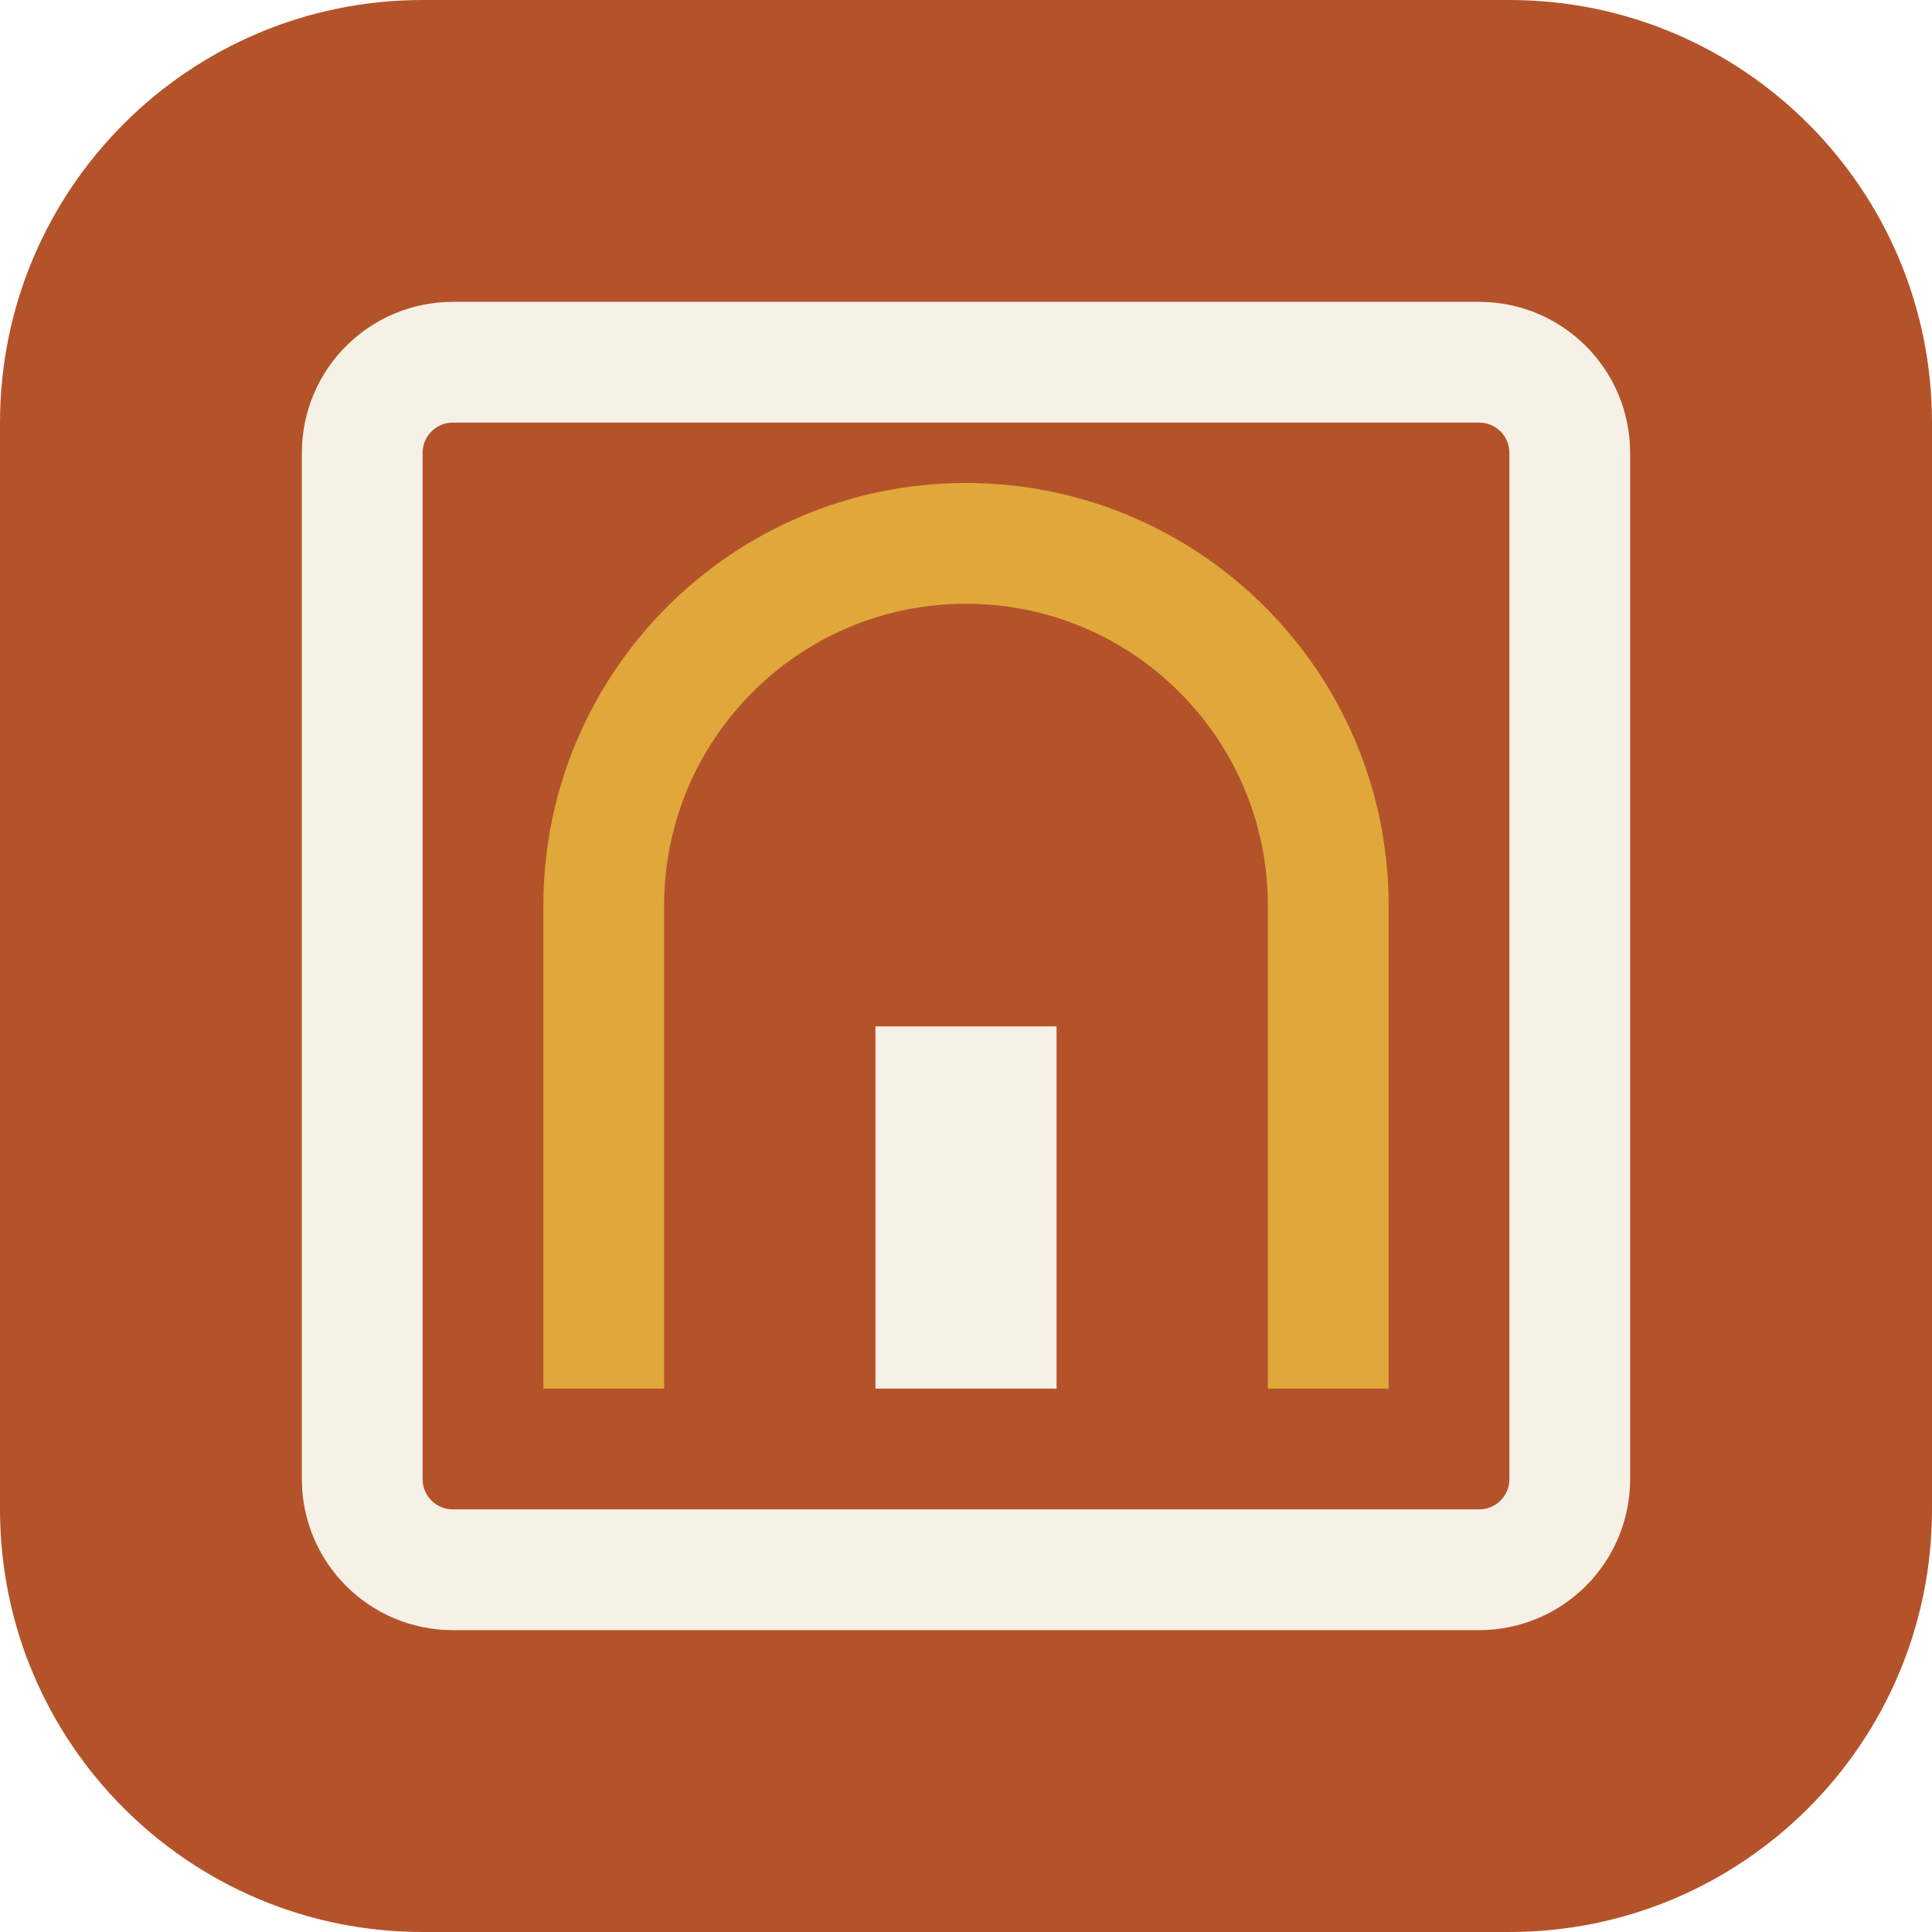
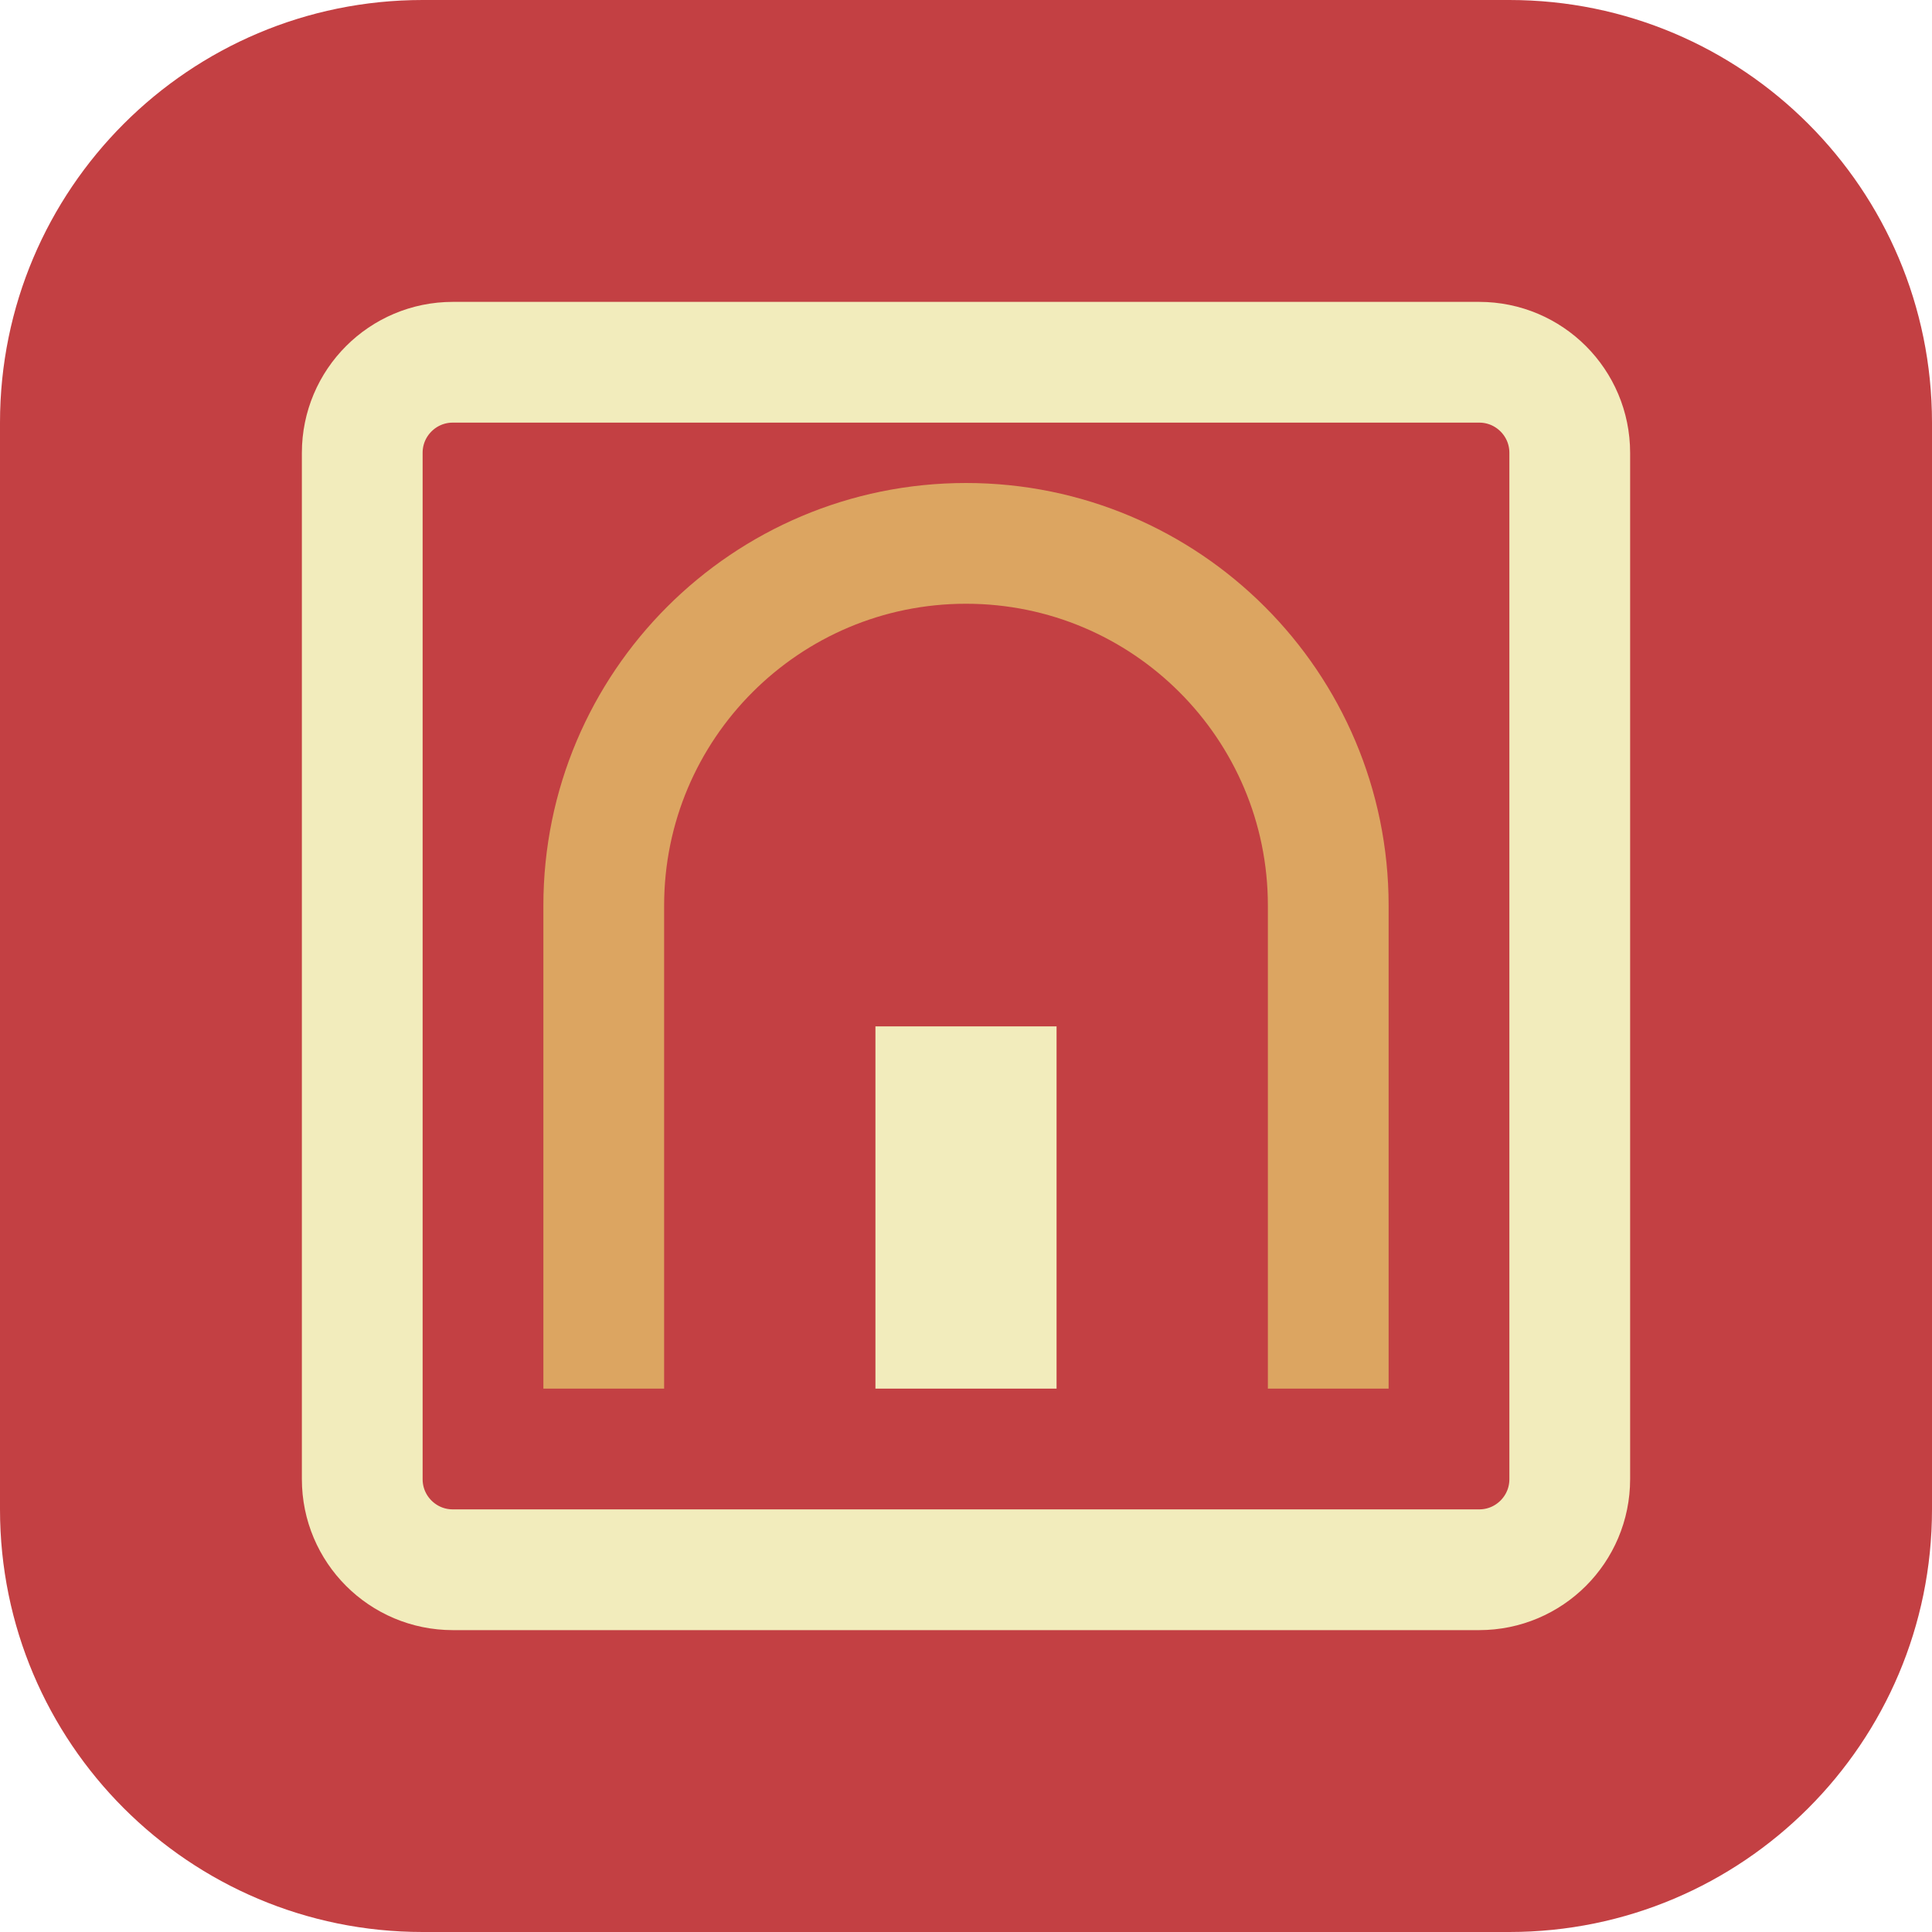
<svg xmlns="http://www.w3.org/2000/svg" viewBox="0 0 64 64" role="img" aria-label="Saigon Frames">
-   <rect width="64" height="64" rx="14" fill="#b4532a" />
-   <rect x="12" y="12" width="40" height="40" rx="3" fill="none" stroke="#f6f1e7" stroke-width="4" />
-   <path d="M20 46V30a12 12 0 0 1 24 0v16" fill="none" stroke="#e0a83a" stroke-width="4" />
-   <rect x="29" y="34" width="6" height="12" fill="#f6f1e7" />
+   <rect width="64" height="64" rx="14" fill="#c34043" />
+   <rect x="12" y="12" width="40" height="40" rx="3" fill="none" stroke="#f2ecbc" stroke-width="4" />
+   <path d="M20 46V30a12 12 0 0 1 24 0v16" fill="none" stroke="#dca561" stroke-width="4" />
+   <rect x="29" y="34" width="6" height="12" fill="#f2ecbc" />
</svg>
